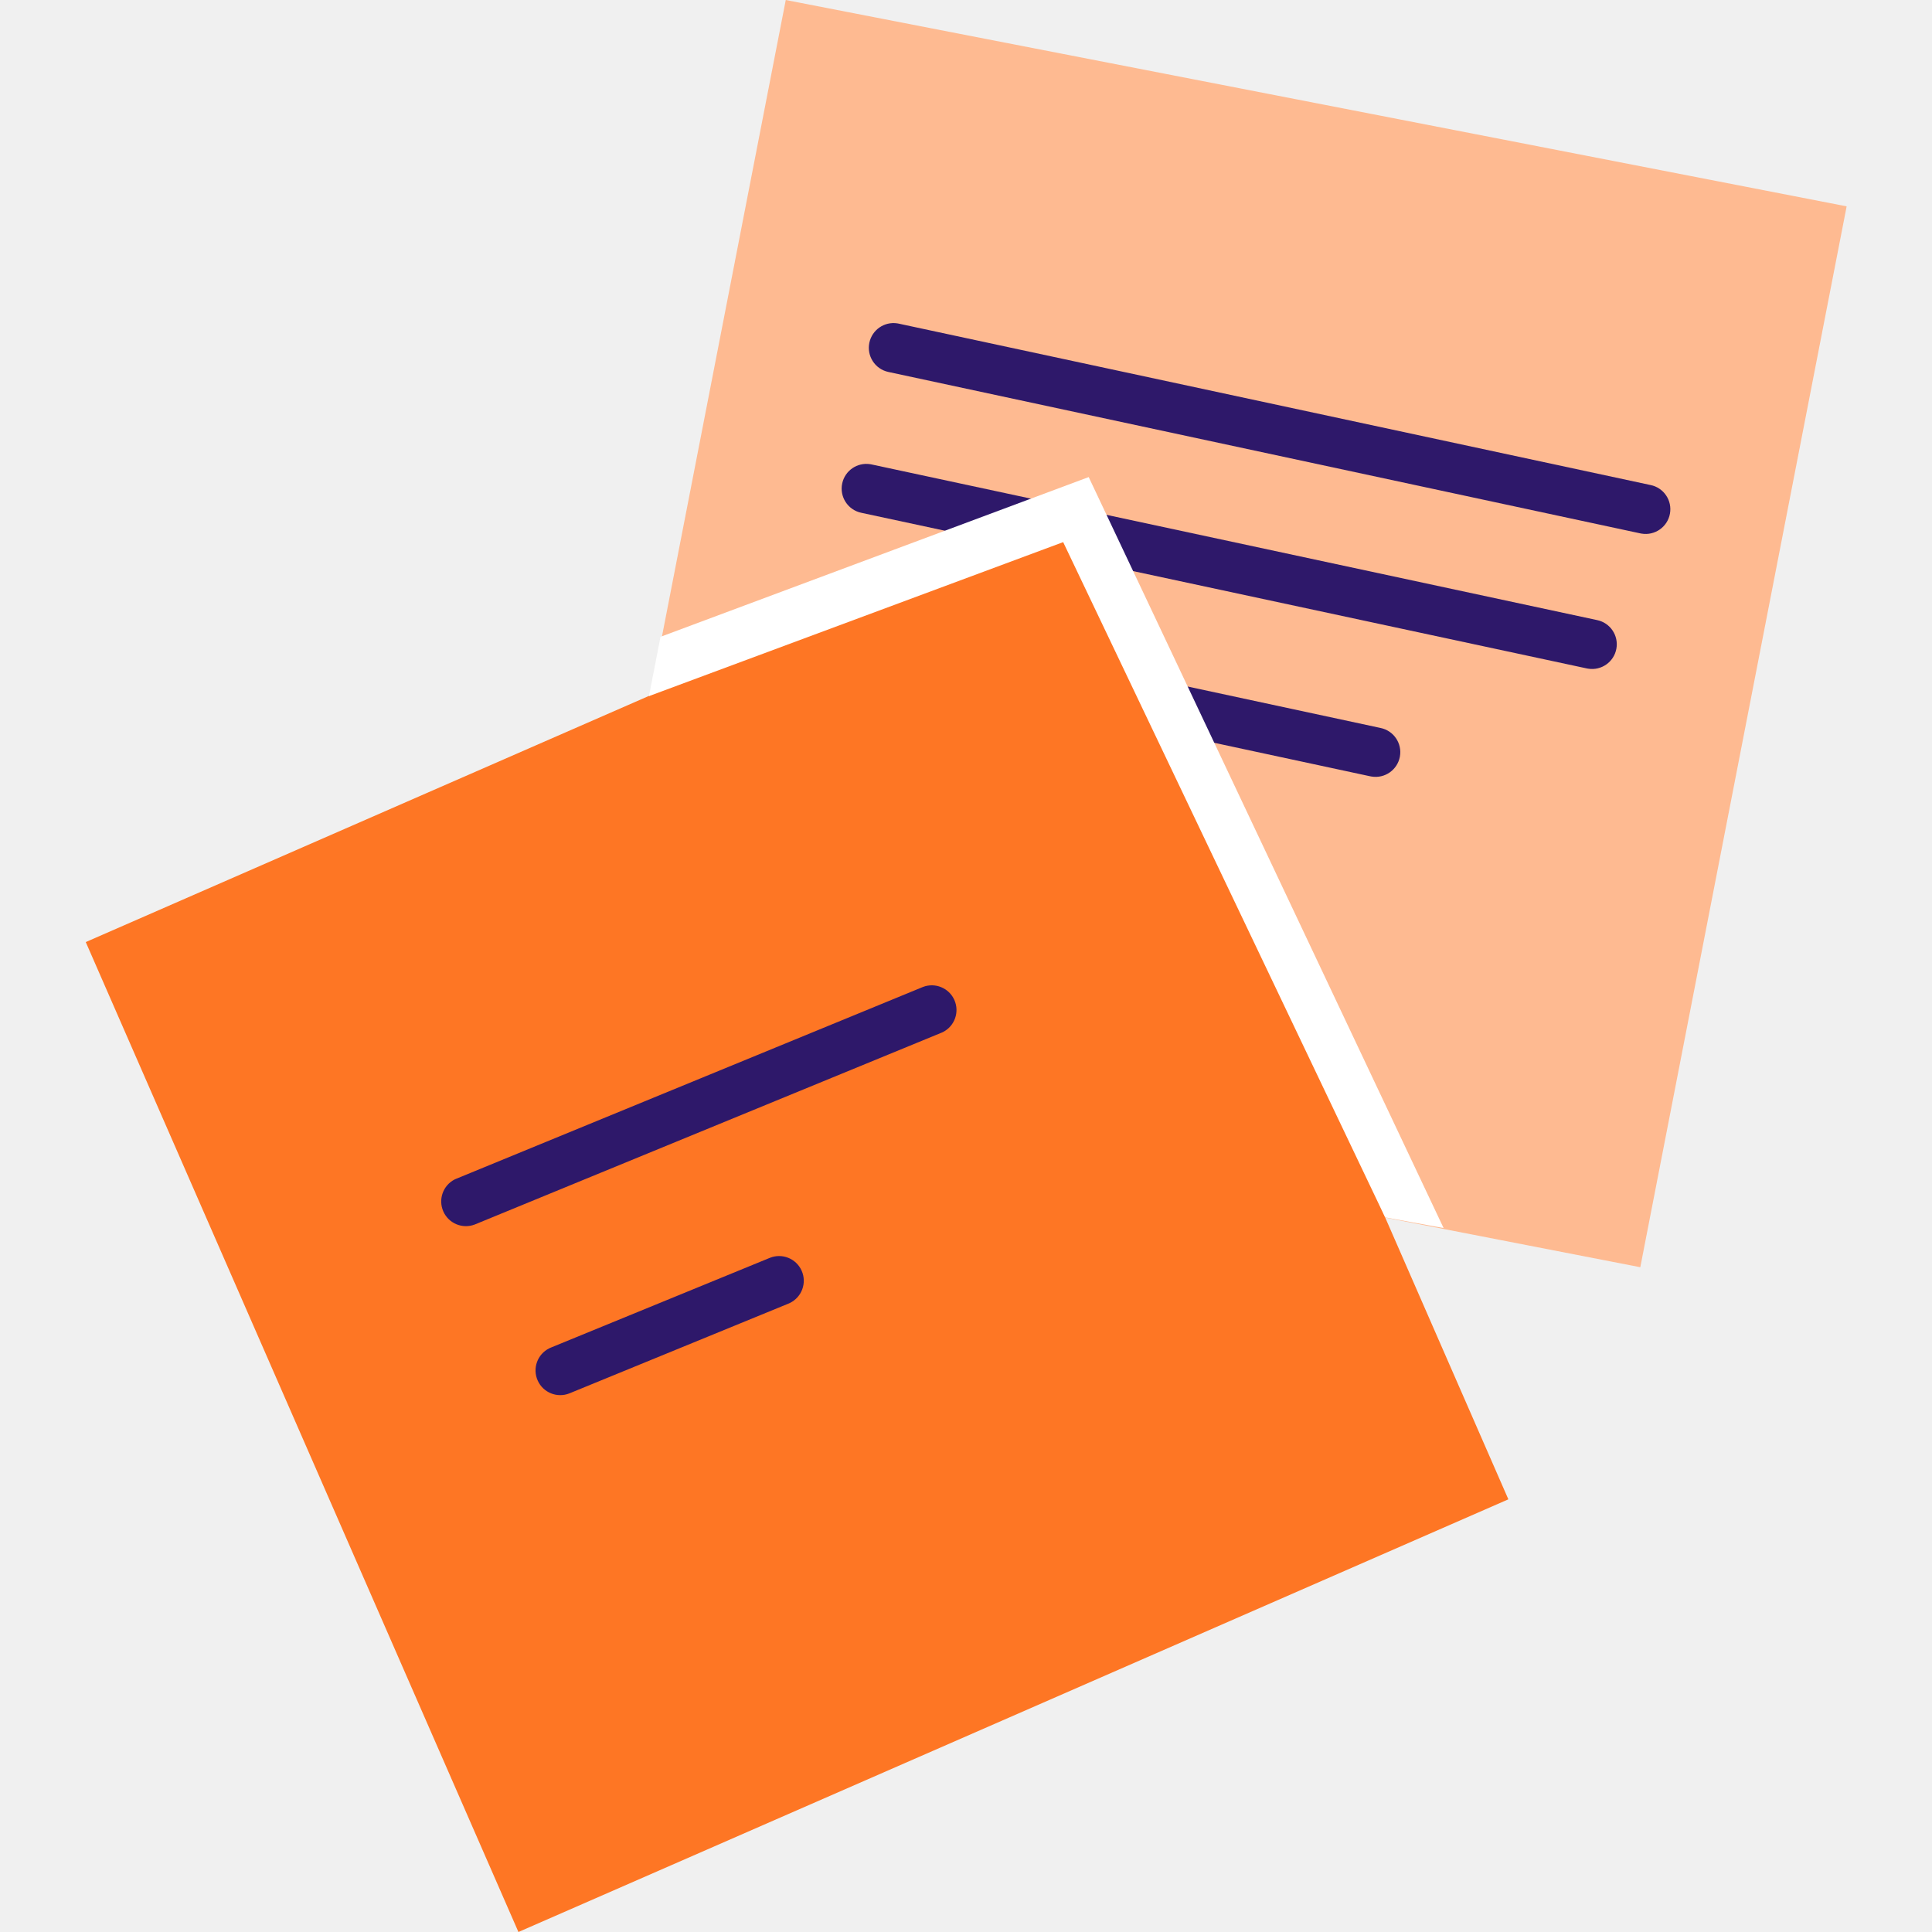
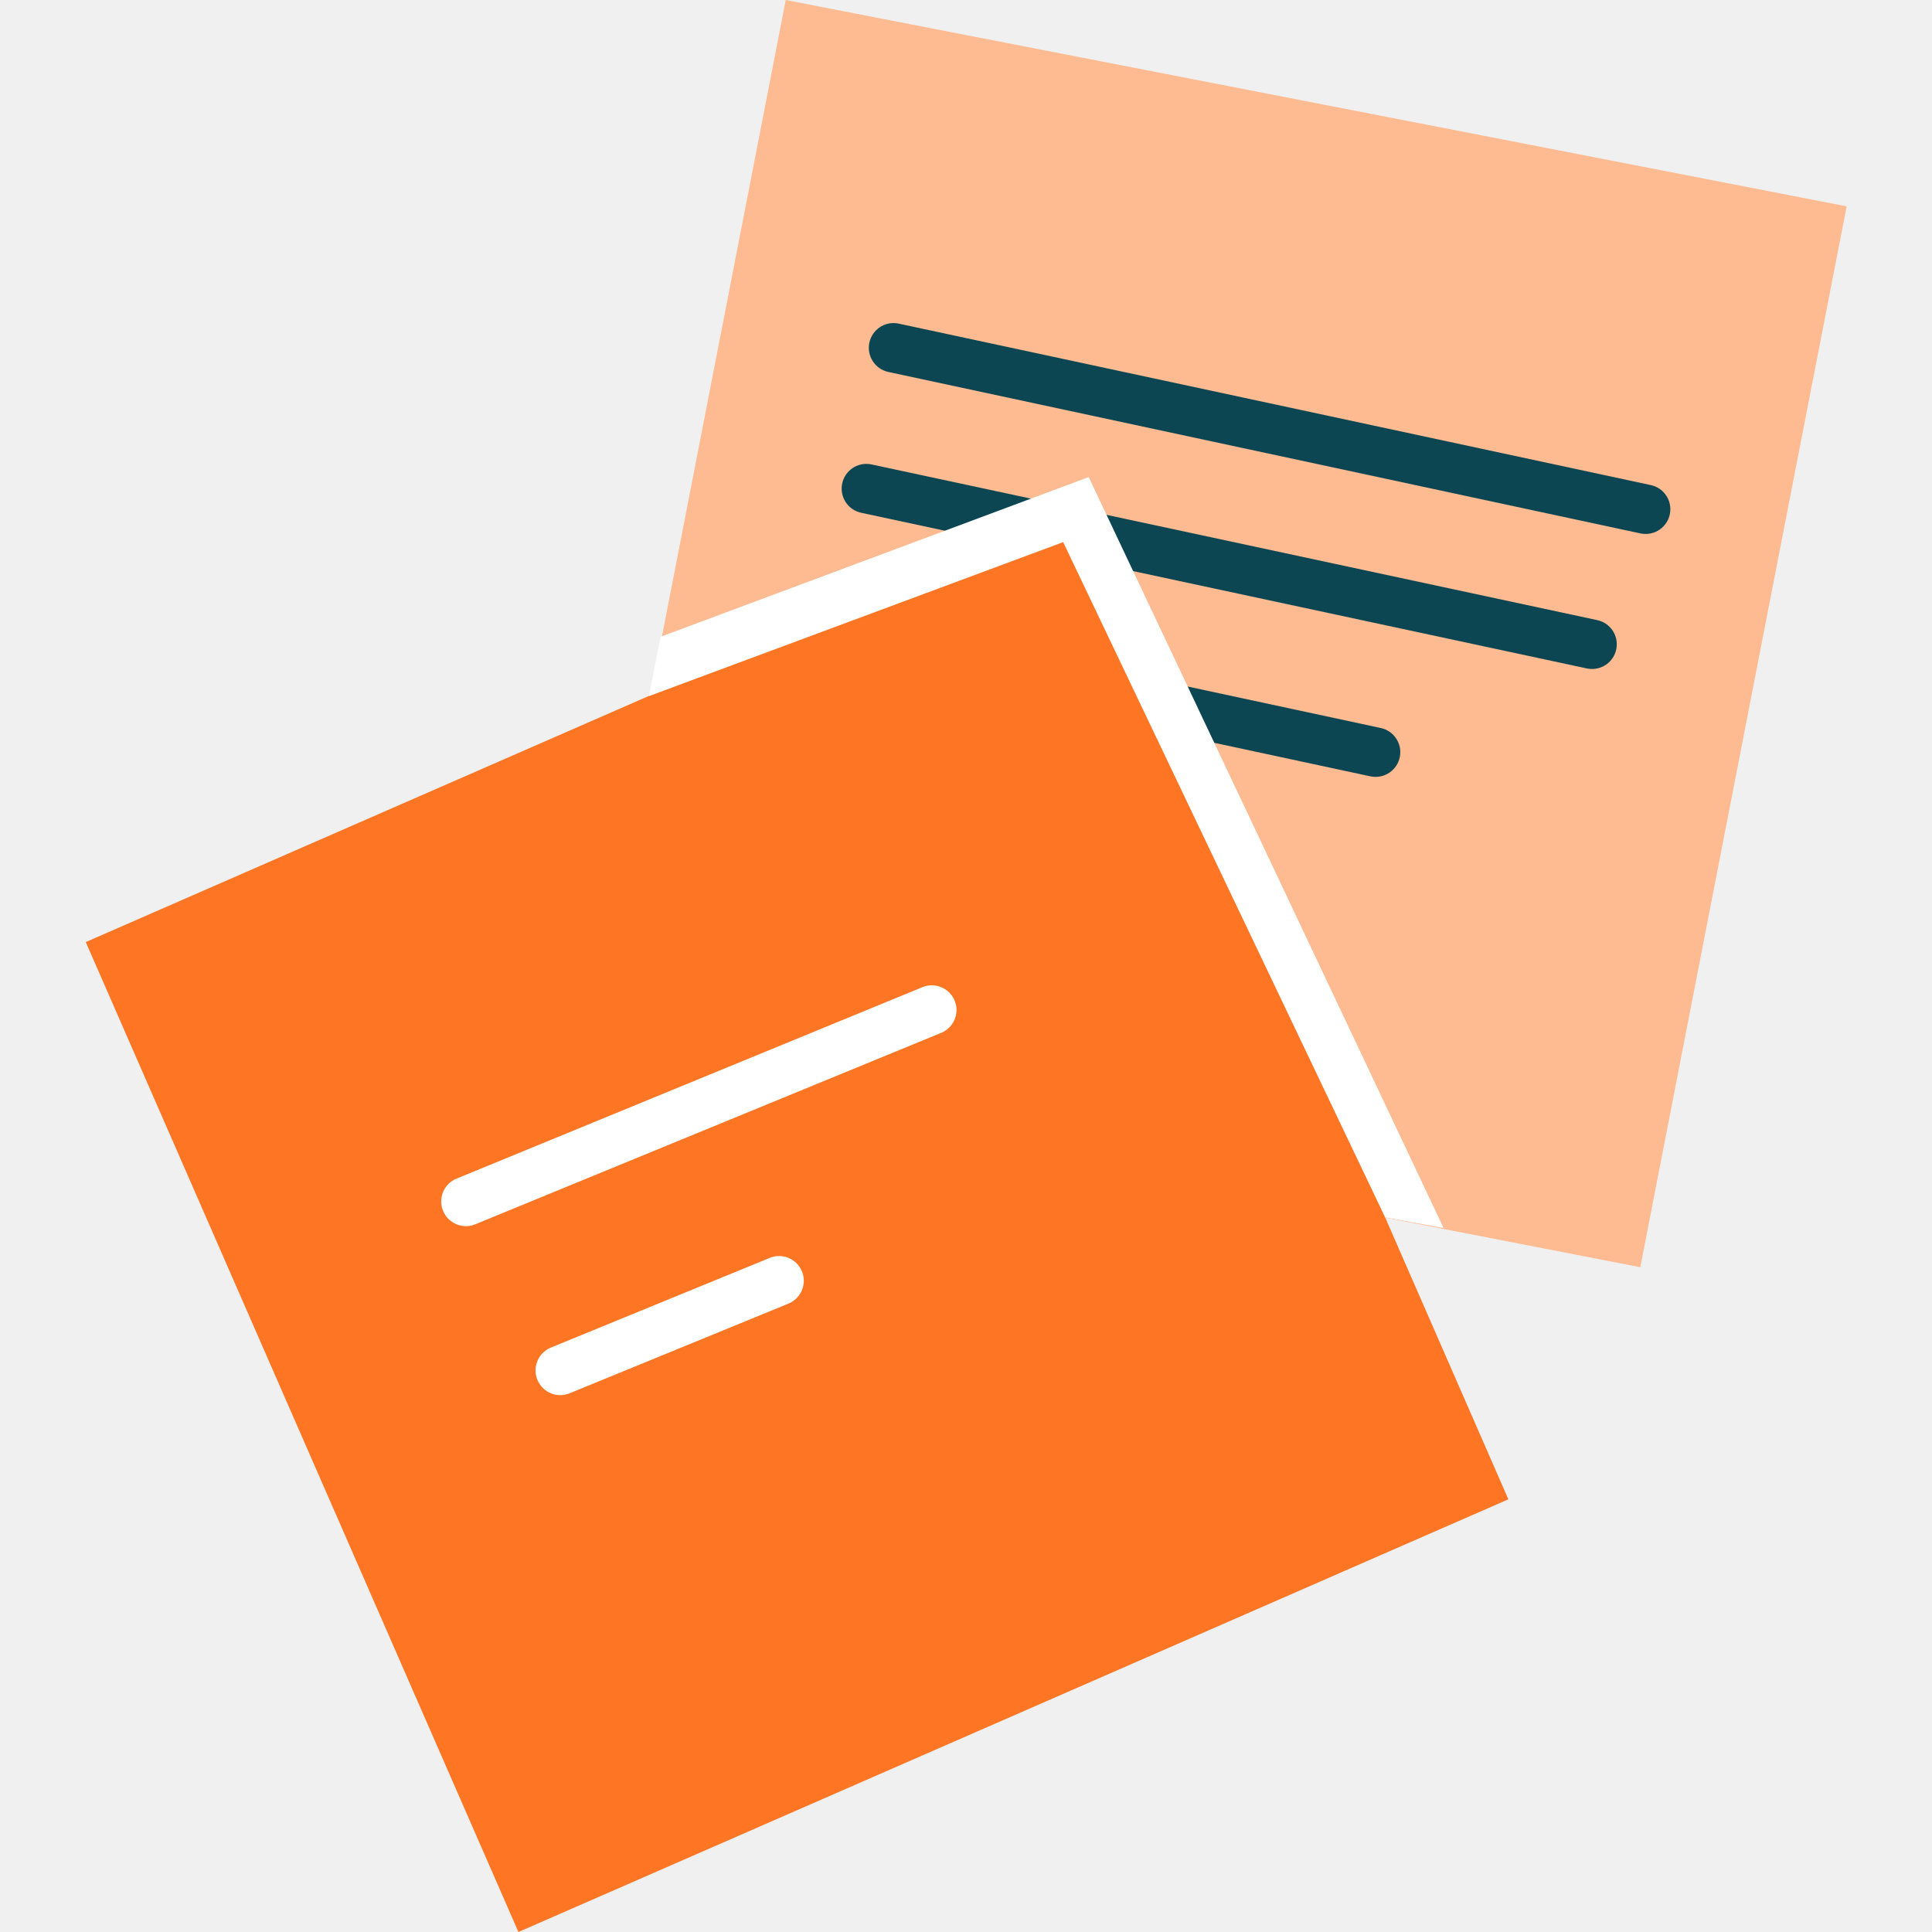
<svg xmlns="http://www.w3.org/2000/svg" width="60" height="60" viewBox="0 0 213.795 234.623">
  <g id="notes" transform="translate(-0.602 -0.364)">
    <g id="post_it_II" transform="translate(60)">
      <rect id="Rectangle" width="131.196" height="131.196" transform="matrix(0.982, 0.191, -0.191, 0.982, 25.611, 0.364)" fill="#feba91" />
      <g id="lines_2_" transform="translate(29 42)">
-         <path id="Path" d="M.067,2.371A3,3,0,0,1,3.457.035L3.63.067l91.3,19.6a3,3,0,0,1-1.086,5.9l-.173-.032-91.3-19.6A3,3,0,0,1,.067,2.371Z" transform="translate(6.699 -2.401)" fill="#2e186a" />
-         <path id="Path-2" data-name="Path" d="M.067,2.371A3,3,0,0,1,3.456.035L3.63.067l88.1,18.9a3,3,0,0,1-1.085,5.9l-.173-.032-88.1-18.9A3,3,0,0,1,.067,2.371Z" transform="translate(3.399 14.699)" fill="#2e186a" />
-         <path id="Path-3" data-name="Path" d="M.068,2.371A3,3,0,0,1,3.457.035l.173.032,67.5,14.5a3,3,0,0,1-1.087,5.9l-.173-.032-67.5-14.5A3,3,0,0,1,.068,2.371Z" transform="translate(-2.301 32.199)" fill="#2e186a" />
+         <path id="Path" d="M.067,2.371A3,3,0,0,1,3.457.035L3.63.067l91.3,19.6a3,3,0,0,1-1.086,5.9l-.173-.032-91.3-19.6A3,3,0,0,1,.067,2.371Z" transform="translate(6.699 -2.401)" fill="#0b4652" />
+         <path id="Path-2" data-name="Path" d="M.067,2.371A3,3,0,0,1,3.456.035L3.63.067l88.1,18.9a3,3,0,0,1-1.085,5.9l-.173-.032-88.1-18.9A3,3,0,0,1,.067,2.371Z" transform="translate(3.399 14.699)" fill="#0b4652" />
+         <path id="Path-3" data-name="Path" d="M.068,2.371A3,3,0,0,1,3.457.035l.173.032,67.5,14.5a3,3,0,0,1-1.087,5.9l-.173-.032-67.5-14.5A3,3,0,0,1,.068,2.371Z" transform="translate(-2.301 32.199)" fill="#0b4652" />
      </g>
    </g>
    <g id="post_it_1_" transform="translate(0 58)">
      <rect id="Rectangle-2" data-name="Rectangle" width="131.2" height="131.2" transform="translate(0.602 56.769) rotate(-23.609)" fill="#fe7624" />
      <g id="lines_3_" transform="translate(46 65)">
-         <path id="Path-4" data-name="Path" d="M58.561.226A3,3,0,0,1,61,5.7l-.161.072-56.7,23.3A3,3,0,0,1,1.7,23.6l.161-.072Z" transform="translate(-2.301 -3.001)" fill="#2e186a" />
-         <path id="Path-5" data-name="Path" d="M28.463.225A3,3,0,0,1,30.9,5.705l-.161.072-26.6,10.9A3,3,0,0,1,1.7,11.2l.161-.072Z" transform="translate(9.199 29.899)" fill="#2e186a" />
+         <path id="Path-4" data-name="Path" d="M58.561.226A3,3,0,0,1,61,5.7l-.161.072-56.7,23.3A3,3,0,0,1,1.7,23.6l.161-.072Z" transform="translate(-2.301 -3.001)" fill="#fff" />
+         <path id="Path-5" data-name="Path" d="M28.463.225A3,3,0,0,1,30.9,5.705l-.161.072-26.6,10.9A3,3,0,0,1,1.7,11.2l.161-.072Z" transform="translate(9.199 29.899)" fill="#fff" />
      </g>
      <path id="Path-6" data-name="Path" d="M1.4,19.4,0,26.6,50.3,7.9l39.1,82,7.1,1.3L53.4,0Z" transform="translate(69 0.3)" fill="#fff" />
    </g>
  </g>
</svg>
